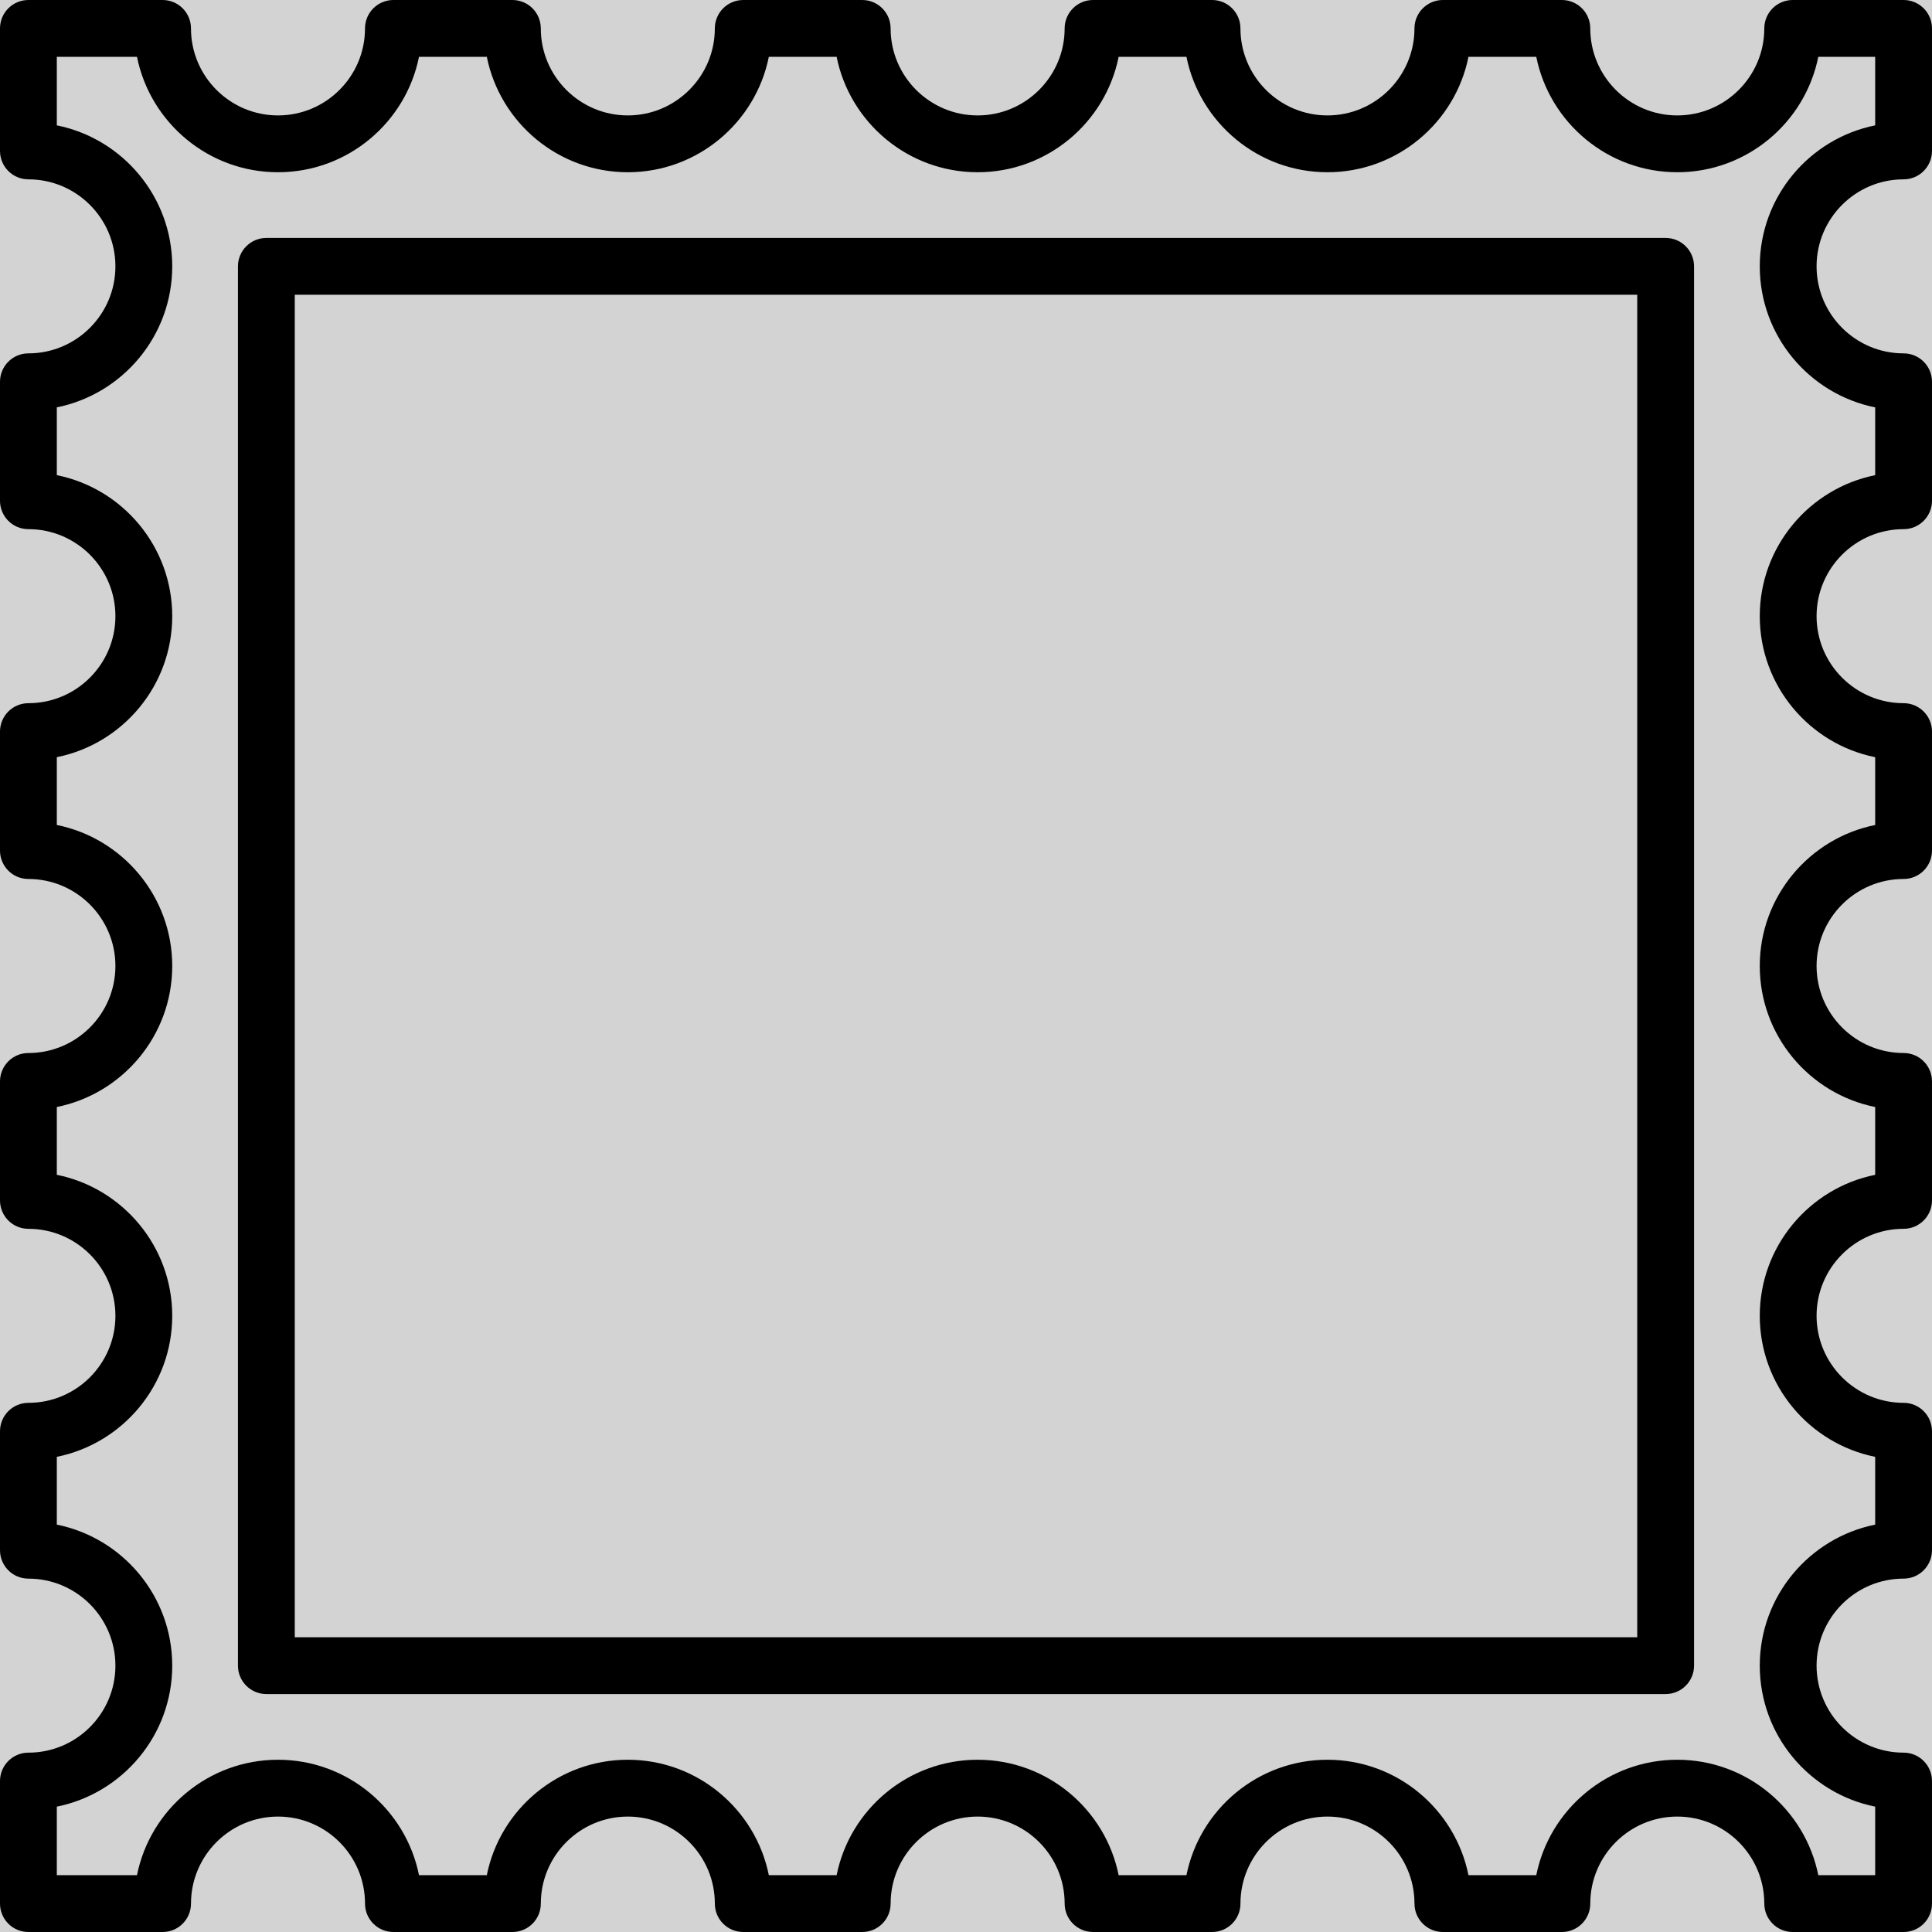
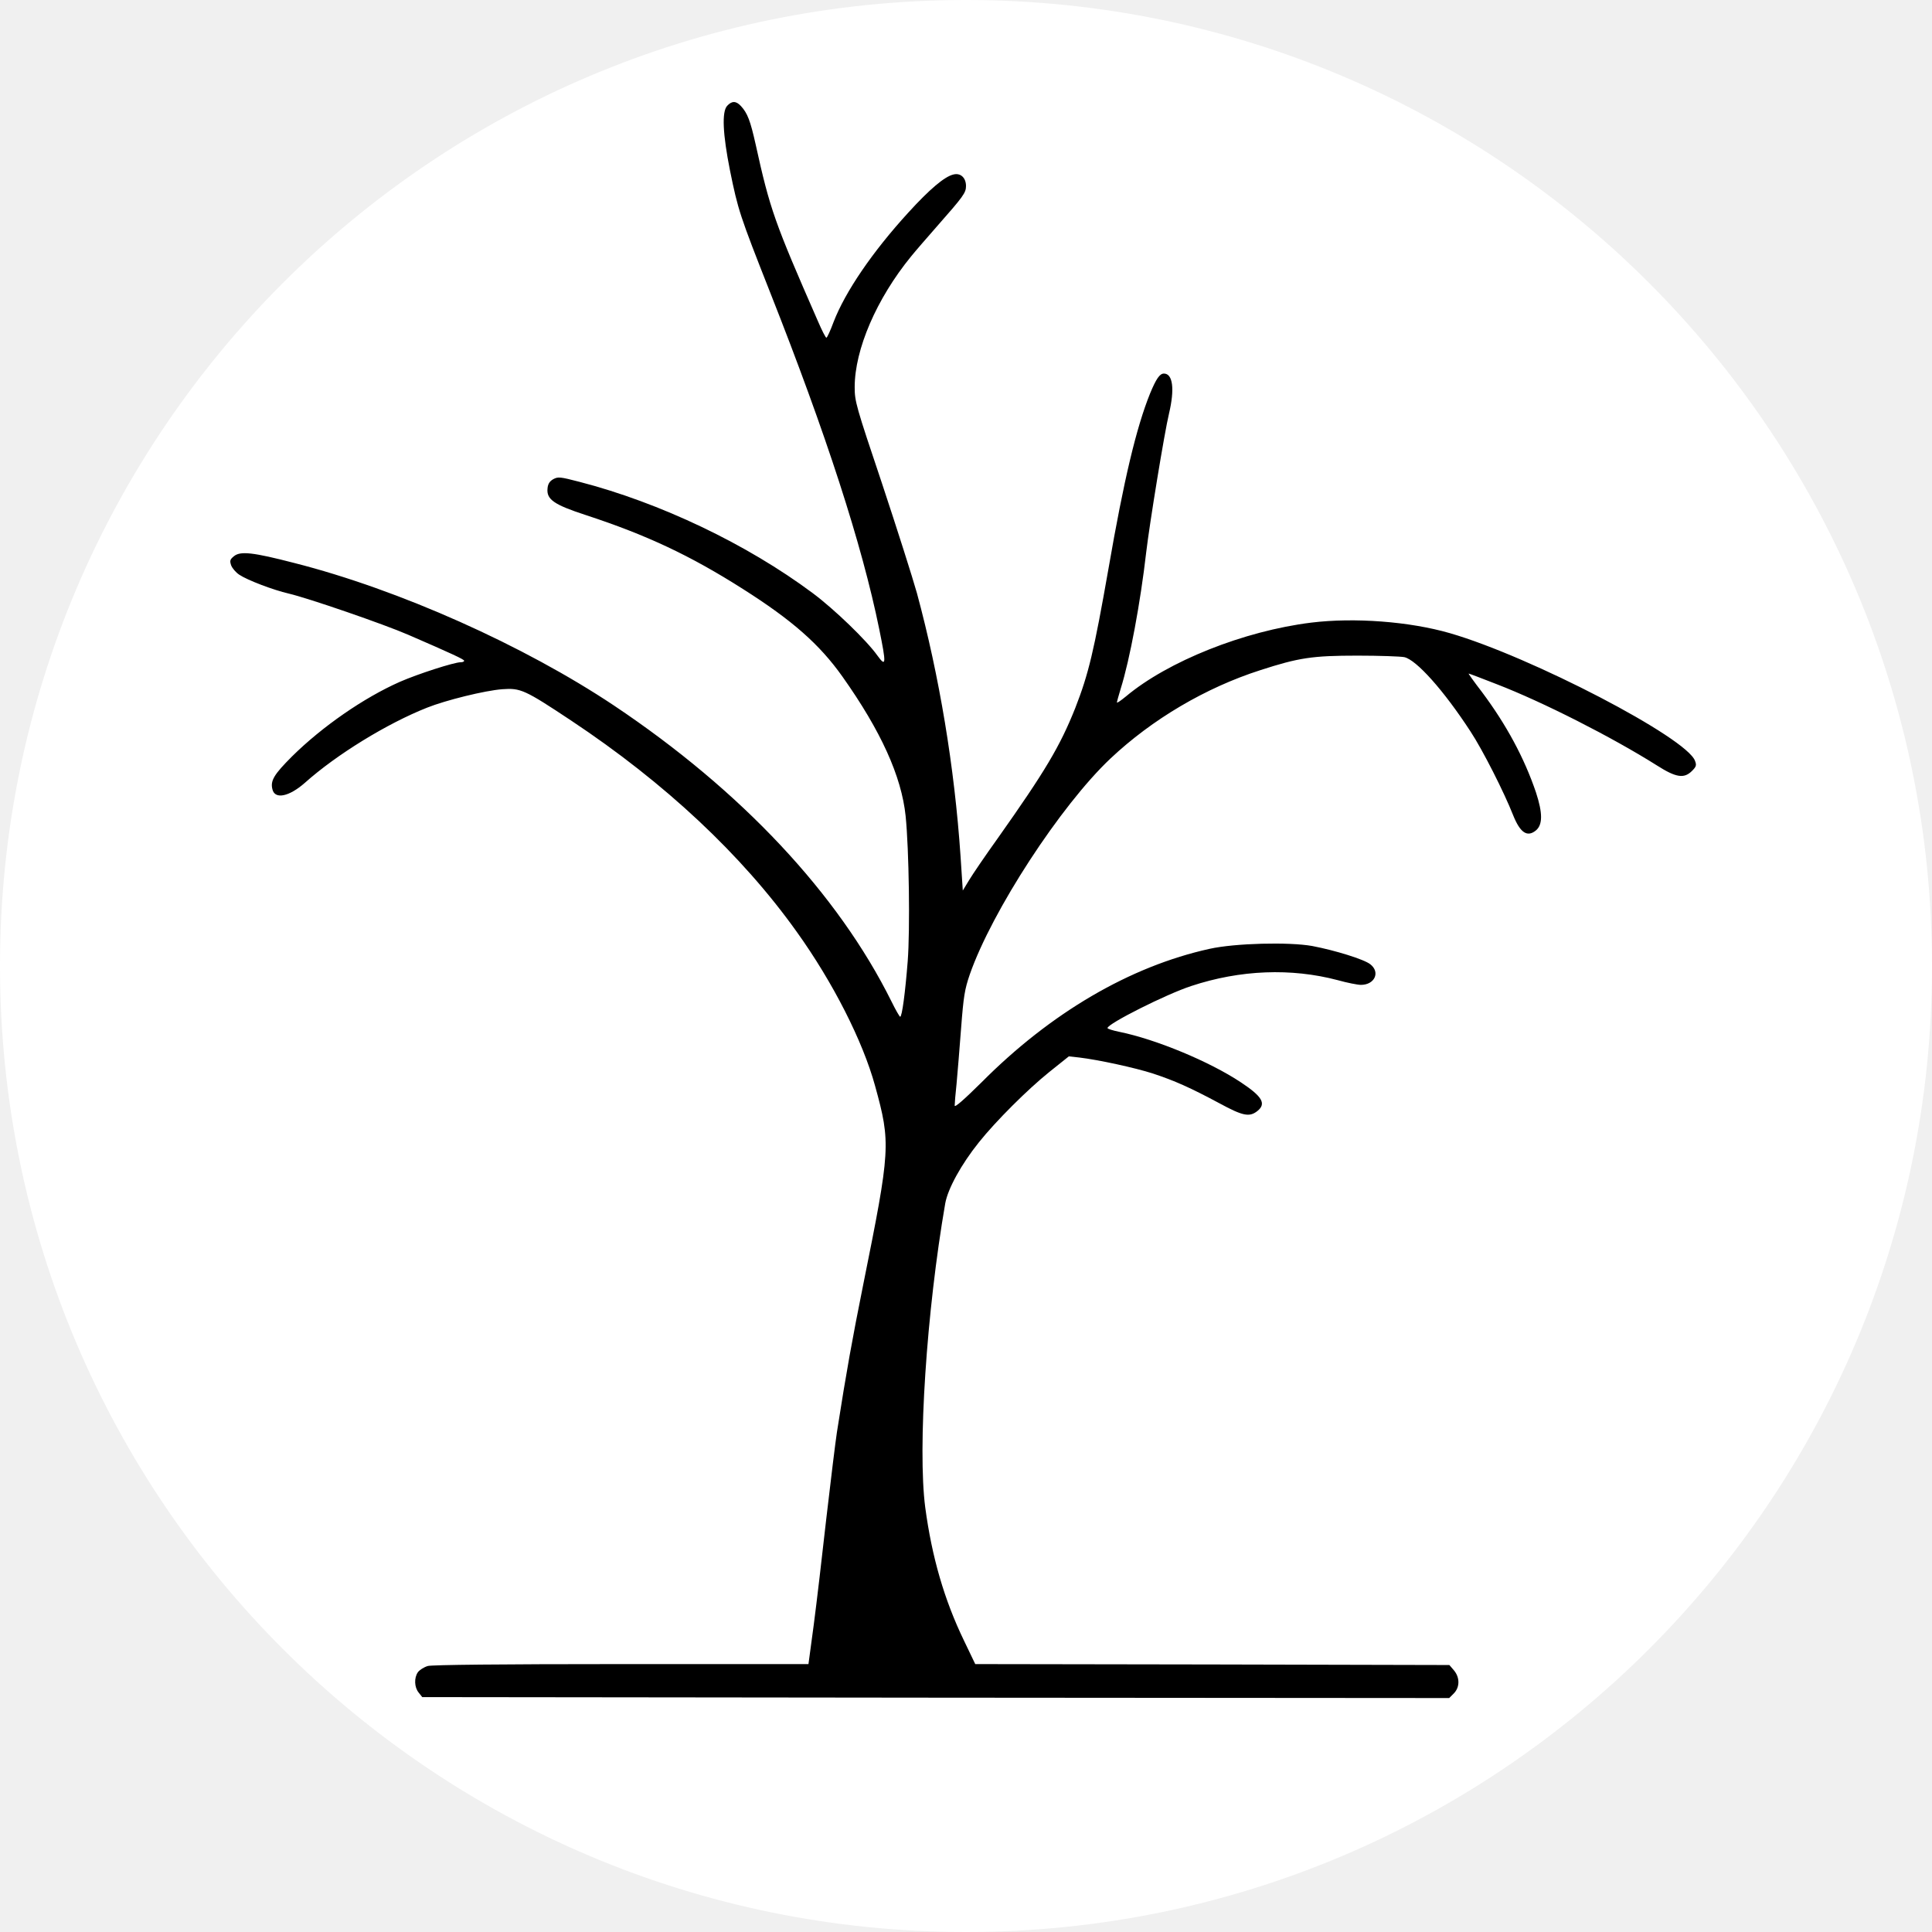
- <svg xmlns="http://www.w3.org/2000/svg" fill="#000000" height="800px" width="800px" version="1.1" id="Capa_1" viewBox="0 0 170.024 170.024" xml:space="preserve">
-   <rect width="100%" height="100%" fill="lightgray" />
-   <path d="M167.524,170.024h-9.758c-1.381,0-2.5-1.119-2.5-2.5c0-4.223-3.436-7.658-7.658-7.658s-7.657,3.436-7.657,7.658  c0,1.381-1.119,2.5-2.5,2.5H126.98c-1.381,0-2.5-1.119-2.5-2.5c0-4.223-3.436-7.658-7.658-7.658s-7.657,3.436-7.657,7.658  c0,1.381-1.119,2.5-2.5,2.5H96.194c-1.381,0-2.5-1.119-2.5-2.5c0-4.223-3.435-7.658-7.657-7.658s-7.658,3.436-7.658,7.658  c0,1.381-1.119,2.5-2.5,2.5h-10.47c-1.381,0-2.5-1.119-2.5-2.5c0-4.223-3.436-7.658-7.658-7.658s-7.657,3.436-7.657,7.658  c0,1.381-1.119,2.5-2.5,2.5H34.623c-1.381,0-2.5-1.119-2.5-2.5c0-4.223-3.435-7.658-7.657-7.658s-7.658,3.436-7.658,7.658  c0,1.381-1.119,2.5-2.5,2.5H2.5c-1.381,0-2.5-1.119-2.5-2.5v-10.783c0-1.381,1.119-2.5,2.5-2.5c4.223,0,7.657-3.435,7.657-7.657  s-3.435-7.658-7.657-7.658c-1.381,0-2.5-1.119-2.5-2.5v-10.47c0-1.381,1.119-2.5,2.5-2.5c4.223,0,7.657-3.436,7.657-7.658  s-3.435-7.657-7.657-7.657c-1.381,0-2.5-1.119-2.5-2.5V95.17c0-1.381,1.119-2.5,2.5-2.5c4.223,0,7.657-3.436,7.657-7.658  S6.723,77.354,2.5,77.354c-1.381,0-2.5-1.119-2.5-2.5V64.384c0-1.381,1.119-2.5,2.5-2.5c4.223,0,7.657-3.435,7.657-7.657  S6.723,46.568,2.5,46.568c-1.381,0-2.5-1.119-2.5-2.5v-10.47c0-1.381,1.119-2.5,2.5-2.5c4.223,0,7.657-3.436,7.657-7.658  S6.723,15.783,2.5,15.783c-1.381,0-2.5-1.119-2.5-2.5V2.5C0,1.119,1.12,0,2.5,0h11.807c1.381,0,2.5,1.119,2.5,2.5  c0,4.223,3.436,7.658,7.658,7.658s7.657-3.436,7.657-7.658c0-1.381,1.119-2.5,2.5-2.5h10.471c1.381,0,2.5,1.119,2.5,2.5  c0,4.223,3.435,7.658,7.657,7.658s7.658-3.436,7.658-7.658c0-1.381,1.119-2.5,2.5-2.5h10.47c1.381,0,2.5,1.119,2.5,2.5  c0,4.223,3.436,7.658,7.658,7.658s7.657-3.436,7.657-7.658c0-1.381,1.119-2.5,2.5-2.5h10.471c1.381,0,2.5,1.119,2.5,2.5  c0,4.223,3.435,7.658,7.657,7.658s7.658-3.436,7.658-7.658c0-1.381,1.119-2.5,2.5-2.5h10.471c1.381,0,2.5,1.119,2.5,2.5  c0,4.223,3.435,7.658,7.657,7.658s7.658-3.436,7.658-7.658c0-1.381,1.119-2.5,2.5-2.5h9.758c1.381,0,2.5,1.119,2.5,2.5v10.783  c0,1.381-1.119,2.5-2.5,2.5c-4.223,0-7.657,3.435-7.657,7.657s3.435,7.658,7.657,7.658c1.381,0,2.5,1.119,2.5,2.5v10.47  c0,1.381-1.119,2.5-2.5,2.5c-4.223,0-7.657,3.436-7.657,7.658s3.435,7.657,7.657,7.657c1.381,0,2.5,1.119,2.5,2.5v10.471  c0,1.381-1.119,2.5-2.5,2.5c-4.223,0-7.657,3.435-7.657,7.657s3.435,7.658,7.657,7.658c1.381,0,2.5,1.119,2.5,2.5v10.471  c0,1.381-1.119,2.5-2.5,2.5c-4.223,0-7.657,3.435-7.657,7.657s3.435,7.658,7.657,7.658c1.381,0,2.5,1.119,2.5,2.5v10.47  c0,1.381-1.119,2.5-2.5,2.5c-4.223,0-7.657,3.436-7.657,7.658s3.435,7.657,7.657,7.657c1.381,0,2.5,1.119,2.5,2.5v10.783  C170.024,168.905,168.905,170.024,167.524,170.024z M160.018,165.024h5.006v-6.031c-5.786-1.164-10.157-6.286-10.157-12.409  c0-6.124,4.371-11.246,10.157-12.41v-5.966c-5.786-1.164-10.157-6.286-10.157-12.41c0-6.123,4.371-11.245,10.157-12.409v-5.967  c-5.786-1.164-10.157-6.286-10.157-12.41c0-6.123,4.371-11.245,10.157-12.409v-5.967c-5.786-1.164-10.157-6.286-10.157-12.409  c0-6.124,4.371-11.246,10.157-12.41v-5.966c-5.786-1.164-10.157-6.286-10.157-12.41c0-6.123,4.371-11.245,10.157-12.409V5h-5.006  c-1.163,5.787-6.286,10.158-12.41,10.158S136.362,10.787,135.199,5h-5.967c-1.163,5.787-6.286,10.158-12.41,10.158  S105.576,10.787,104.413,5h-5.967c-1.163,5.787-6.285,10.158-12.409,10.158S74.79,10.787,73.626,5h-5.966  c-1.163,5.787-6.286,10.158-12.41,10.158S44.004,10.787,42.841,5h-5.967c-1.163,5.787-6.285,10.158-12.409,10.158  S13.218,10.787,12.055,5H5v6.031c5.786,1.164,10.157,6.286,10.157,12.409c0,6.124-4.371,11.246-10.157,12.41v5.966  c5.786,1.164,10.157,6.286,10.157,12.41c0,6.123-4.371,11.245-10.157,12.409v5.967c5.786,1.164,10.157,6.286,10.157,12.409  c0,6.124-4.371,11.246-10.157,12.41v5.967c5.786,1.164,10.157,6.286,10.157,12.409c0,6.124-4.371,11.246-10.157,12.41v5.966  c5.786,1.164,10.157,6.286,10.157,12.41c0,6.123-4.371,11.245-10.157,12.409v6.031h7.055c1.163-5.787,6.286-10.158,12.41-10.158  s11.246,4.371,12.409,10.158h5.967c1.163-5.787,6.285-10.158,12.409-10.158s11.247,4.371,12.41,10.158h5.966  c1.163-5.787,6.286-10.158,12.41-10.158s11.246,4.371,12.409,10.158h5.967c1.163-5.787,6.285-10.158,12.409-10.158  s11.247,4.371,12.41,10.158h5.967c1.163-5.787,6.285-10.158,12.409-10.158S158.855,159.237,160.018,165.024z M146.583,149.084  H23.441c-1.381,0-2.5-1.119-2.5-2.5V23.44c0-1.381,1.119-2.5,2.5-2.5h123.143c1.381,0,2.5,1.119,2.5,2.5v123.144  C149.083,147.965,147.964,149.084,146.583,149.084z M25.941,144.084h118.143V25.94H25.941V144.084z" />
+ <svg xmlns="http://www.w3.org/2000/svg" version="1.0" width="1024pt" height="1024pt" viewBox="0 0 1024 1024" preserveAspectRatio="xMidYMid meet">
+   <rect width="100%" height="100%" fill="white" rx="512" ry="512" />
+   <g transform="translate(0,1024) scale(0.1,-0.1)" fill="#000000" stroke="none">
+     <path d="M3854 9679 c-29 -32 -23 -151 15 -342 43 -211 51 -236 213 -647 297 -751 487 -1337 578 -1784 38 -186 37 -205 -10 -140 -57 80 -228 245 -342 330 -350 261 -811 480 -1236 590 -104 27 -114 28 -140 14 -19 -11 -28 -25 -30 -49 -6 -58 34 -86 203 -141 323 -106 553 -214 833 -392 260 -165 405 -292 527 -464 204 -288 313 -528 335 -739 18 -177 24 -602 11 -770 -13 -165 -30 -295 -40 -294 -3 0 -24 36 -46 81 -283 570 -796 1117 -1470 1568 -478 319 -1140 615 -1695 756 -220 57 -286 64 -320 36 -21 -17 -23 -24 -15 -48 6 -16 25 -38 43 -50 43 -29 180 -81 262 -100 103 -24 504 -162 635 -219 233 -101 295 -130 295 -137 0 -5 -8 -8 -18 -8 -35 0 -227 -62 -323 -104 -192 -85 -411 -237 -571 -395 -96 -96 -116 -129 -104 -175 13 -54 88 -39 172 35 168 150 435 314 647 398 100 40 307 91 399 98 97 7 118 -2 365 -166 497 -330 905 -712 1196 -1120 192 -268 350 -579 415 -816 84 -305 82 -335 -63 -1055 -58 -289 -88 -454 -139 -780 -8 -52 -33 -257 -56 -455 -22 -198 -52 -453 -67 -567 l-28 -208 -990 0 c-650 0 -1003 -4 -1027 -10 -21 -6 -44 -21 -53 -33 -21 -30 -19 -80 4 -108 l19 -24 2722 -3 2721 -2 24 24 c33 33 33 85 1 123 l-24 28 -1257 3 -1256 2 -59 123 c-106 219 -171 446 -206 707 -41 315 7 1041 106 1612 14 78 85 207 178 323 90 113 259 281 372 372 l105 84 55 -6 c101 -12 295 -54 391 -85 115 -38 198 -75 351 -157 125 -68 160 -75 202 -42 49 39 27 77 -88 153 -166 110 -448 227 -643 267 -35 7 -63 16 -63 20 0 23 312 180 444 223 260 86 530 96 776 31 50 -14 106 -25 123 -25 73 0 104 67 50 109 -32 26 -187 74 -308 97 -123 22 -409 15 -544 -15 -422 -93 -842 -339 -1208 -707 -93 -92 -143 -136 -143 -124 0 10 4 62 10 116 5 55 16 187 24 294 13 170 19 206 46 285 117 336 482 896 746 1145 221 208 504 375 794 468 204 66 275 77 515 77 116 0 227 -4 248 -8 64 -14 209 -176 351 -394 64 -97 179 -324 226 -444 37 -92 74 -118 120 -81 37 30 37 92 1 202 -62 183 -157 359 -287 533 -41 53 -72 97 -70 97 3 0 69 -25 148 -56 244 -94 612 -281 850 -431 102 -65 144 -71 186 -29 22 22 25 30 16 53 -42 122 -871 553 -1299 677 -214 62 -507 84 -735 56 -357 -44 -760 -205 -982 -391 -27 -22 -48 -37 -48 -32 0 4 9 37 20 73 48 152 105 459 135 722 18 153 97 637 121 736 31 131 20 212 -27 212 -22 0 -41 -27 -74 -107 -72 -179 -138 -454 -220 -928 -77 -438 -105 -556 -176 -738 -81 -203 -159 -334 -410 -689 -66 -92 -134 -192 -152 -222 l-34 -56 -12 183 c-32 471 -112 953 -231 1393 -23 82 -106 343 -185 581 -138 411 -145 435 -145 511 0 200 116 469 299 693 25 31 87 102 136 158 141 160 155 179 155 215 0 44 -29 71 -67 61 -47 -11 -126 -78 -239 -202 -190 -208 -334 -419 -396 -580 -17 -46 -34 -83 -38 -83 -4 0 -24 39 -45 88 -230 525 -254 592 -330 937 -28 125 -43 165 -78 203 -26 28 -48 28 -73 1z" />
+   </g>
</svg>
